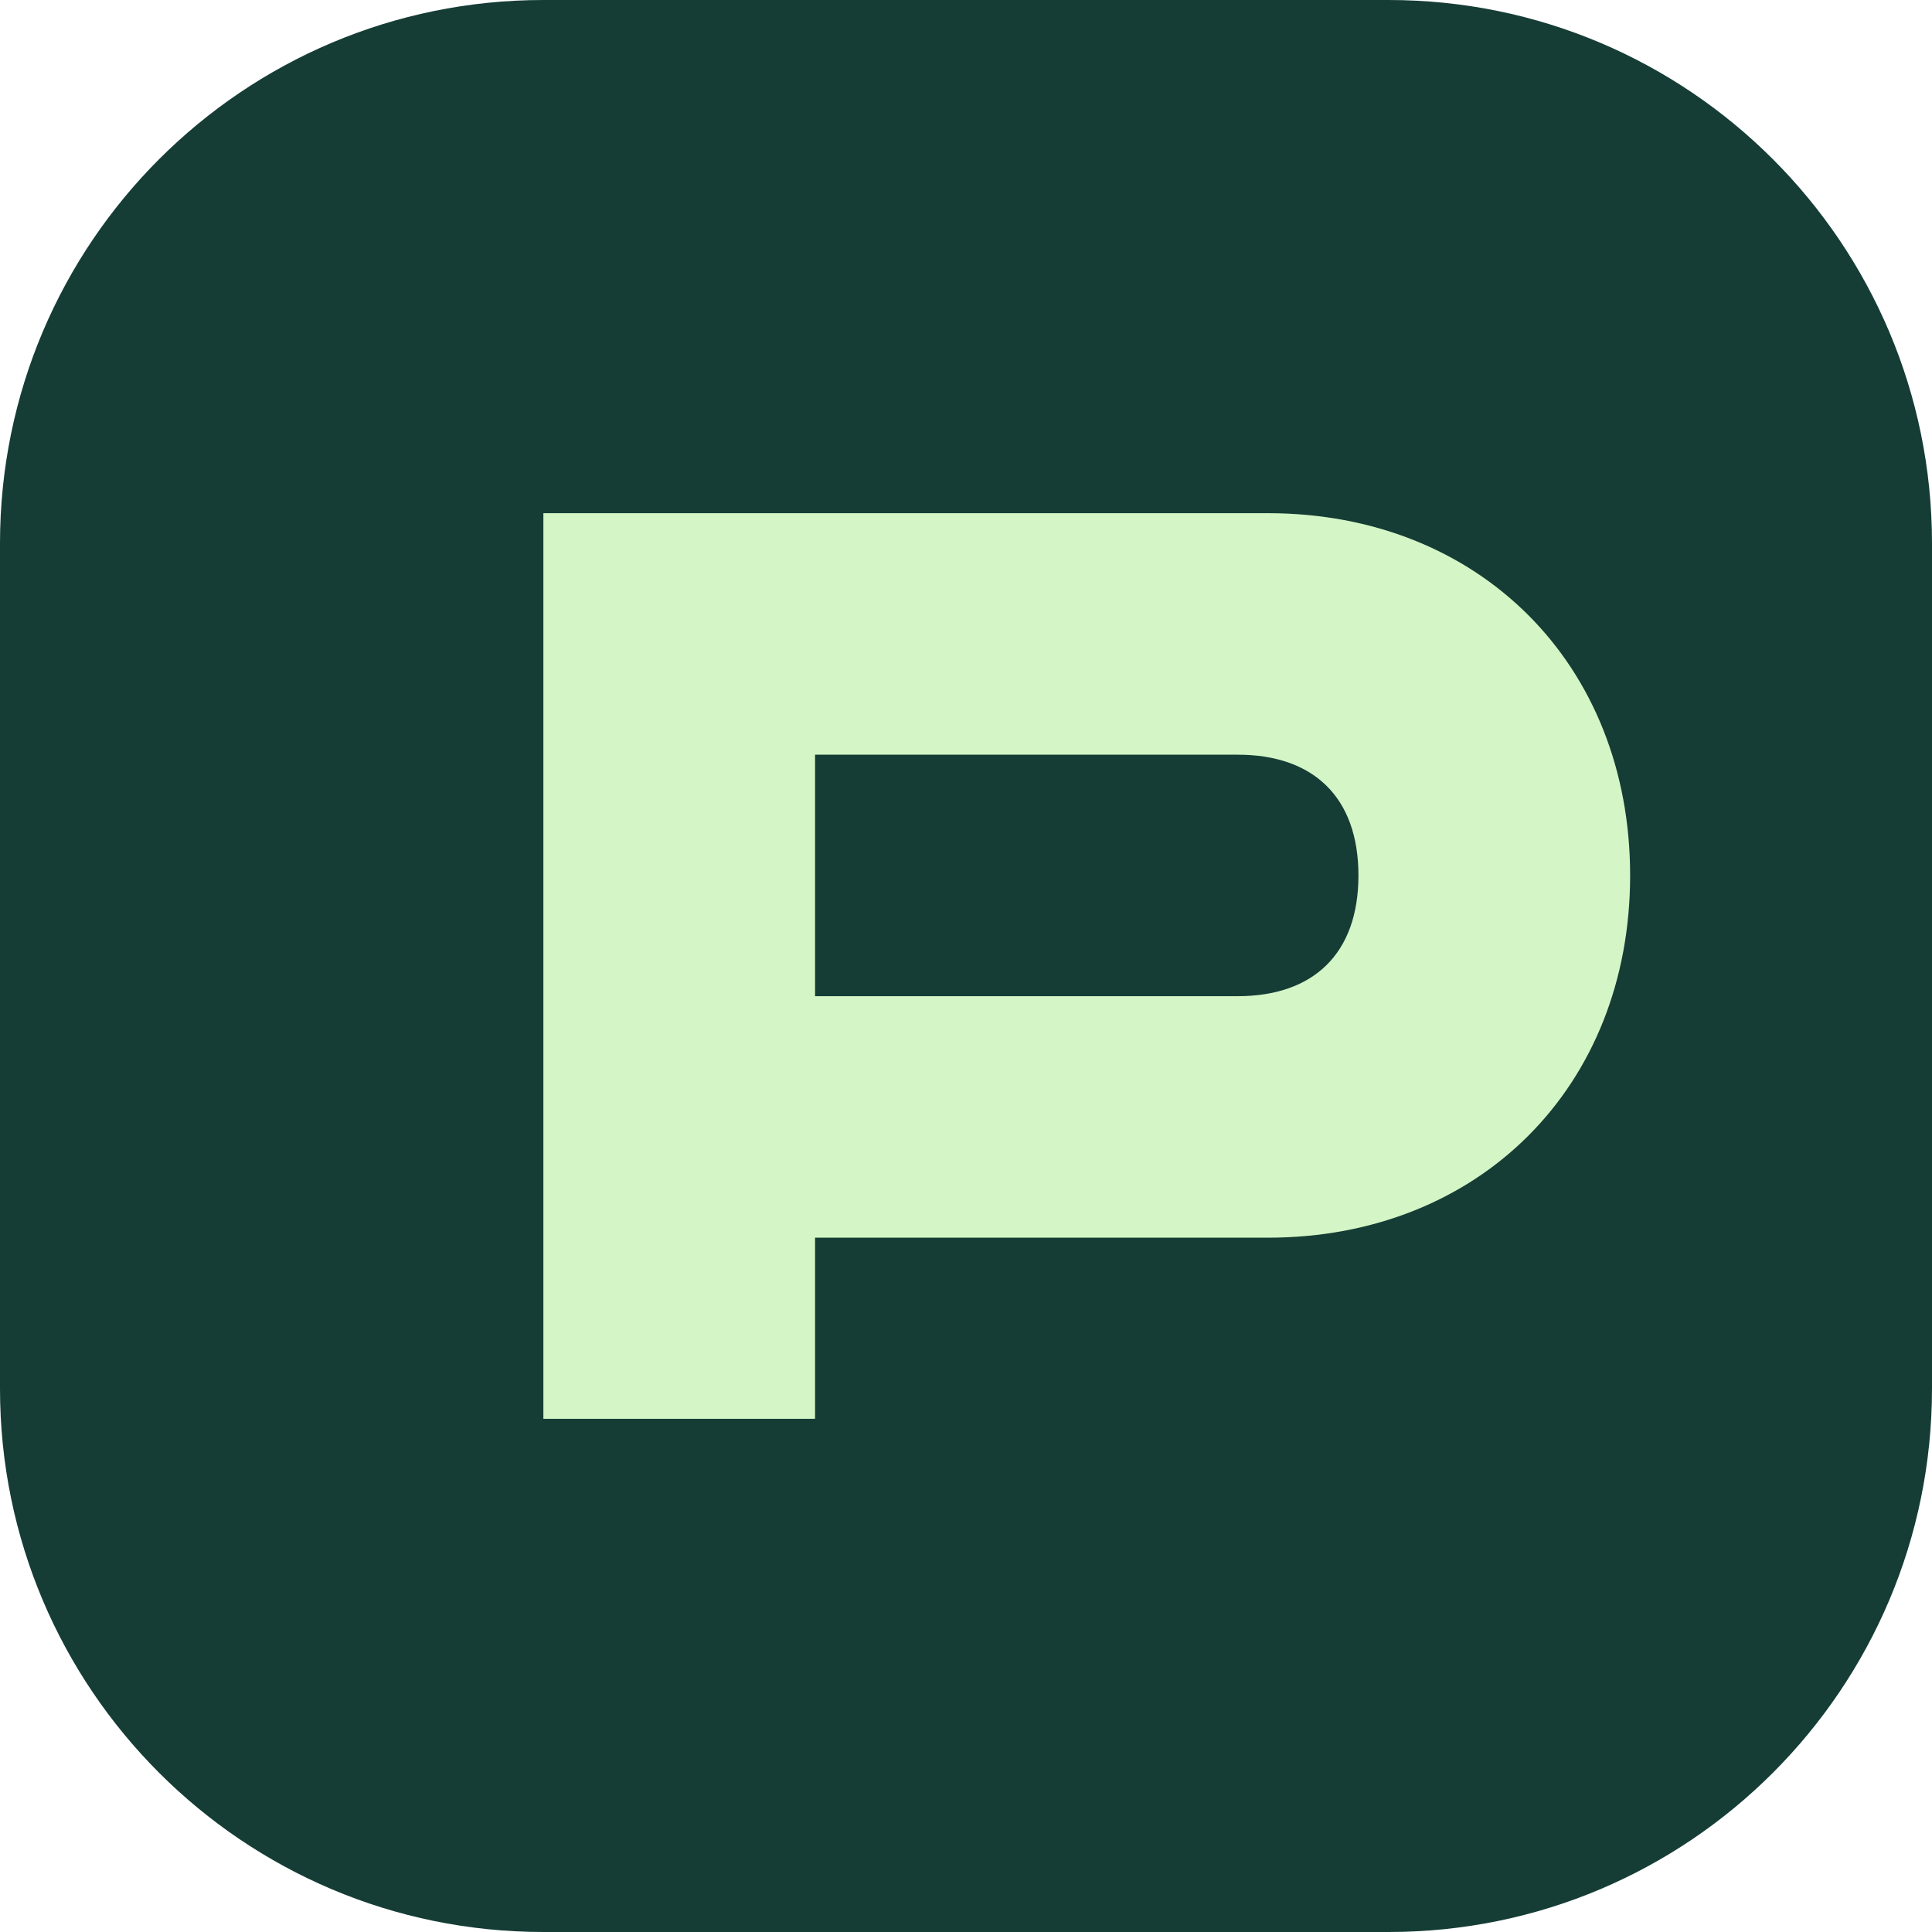
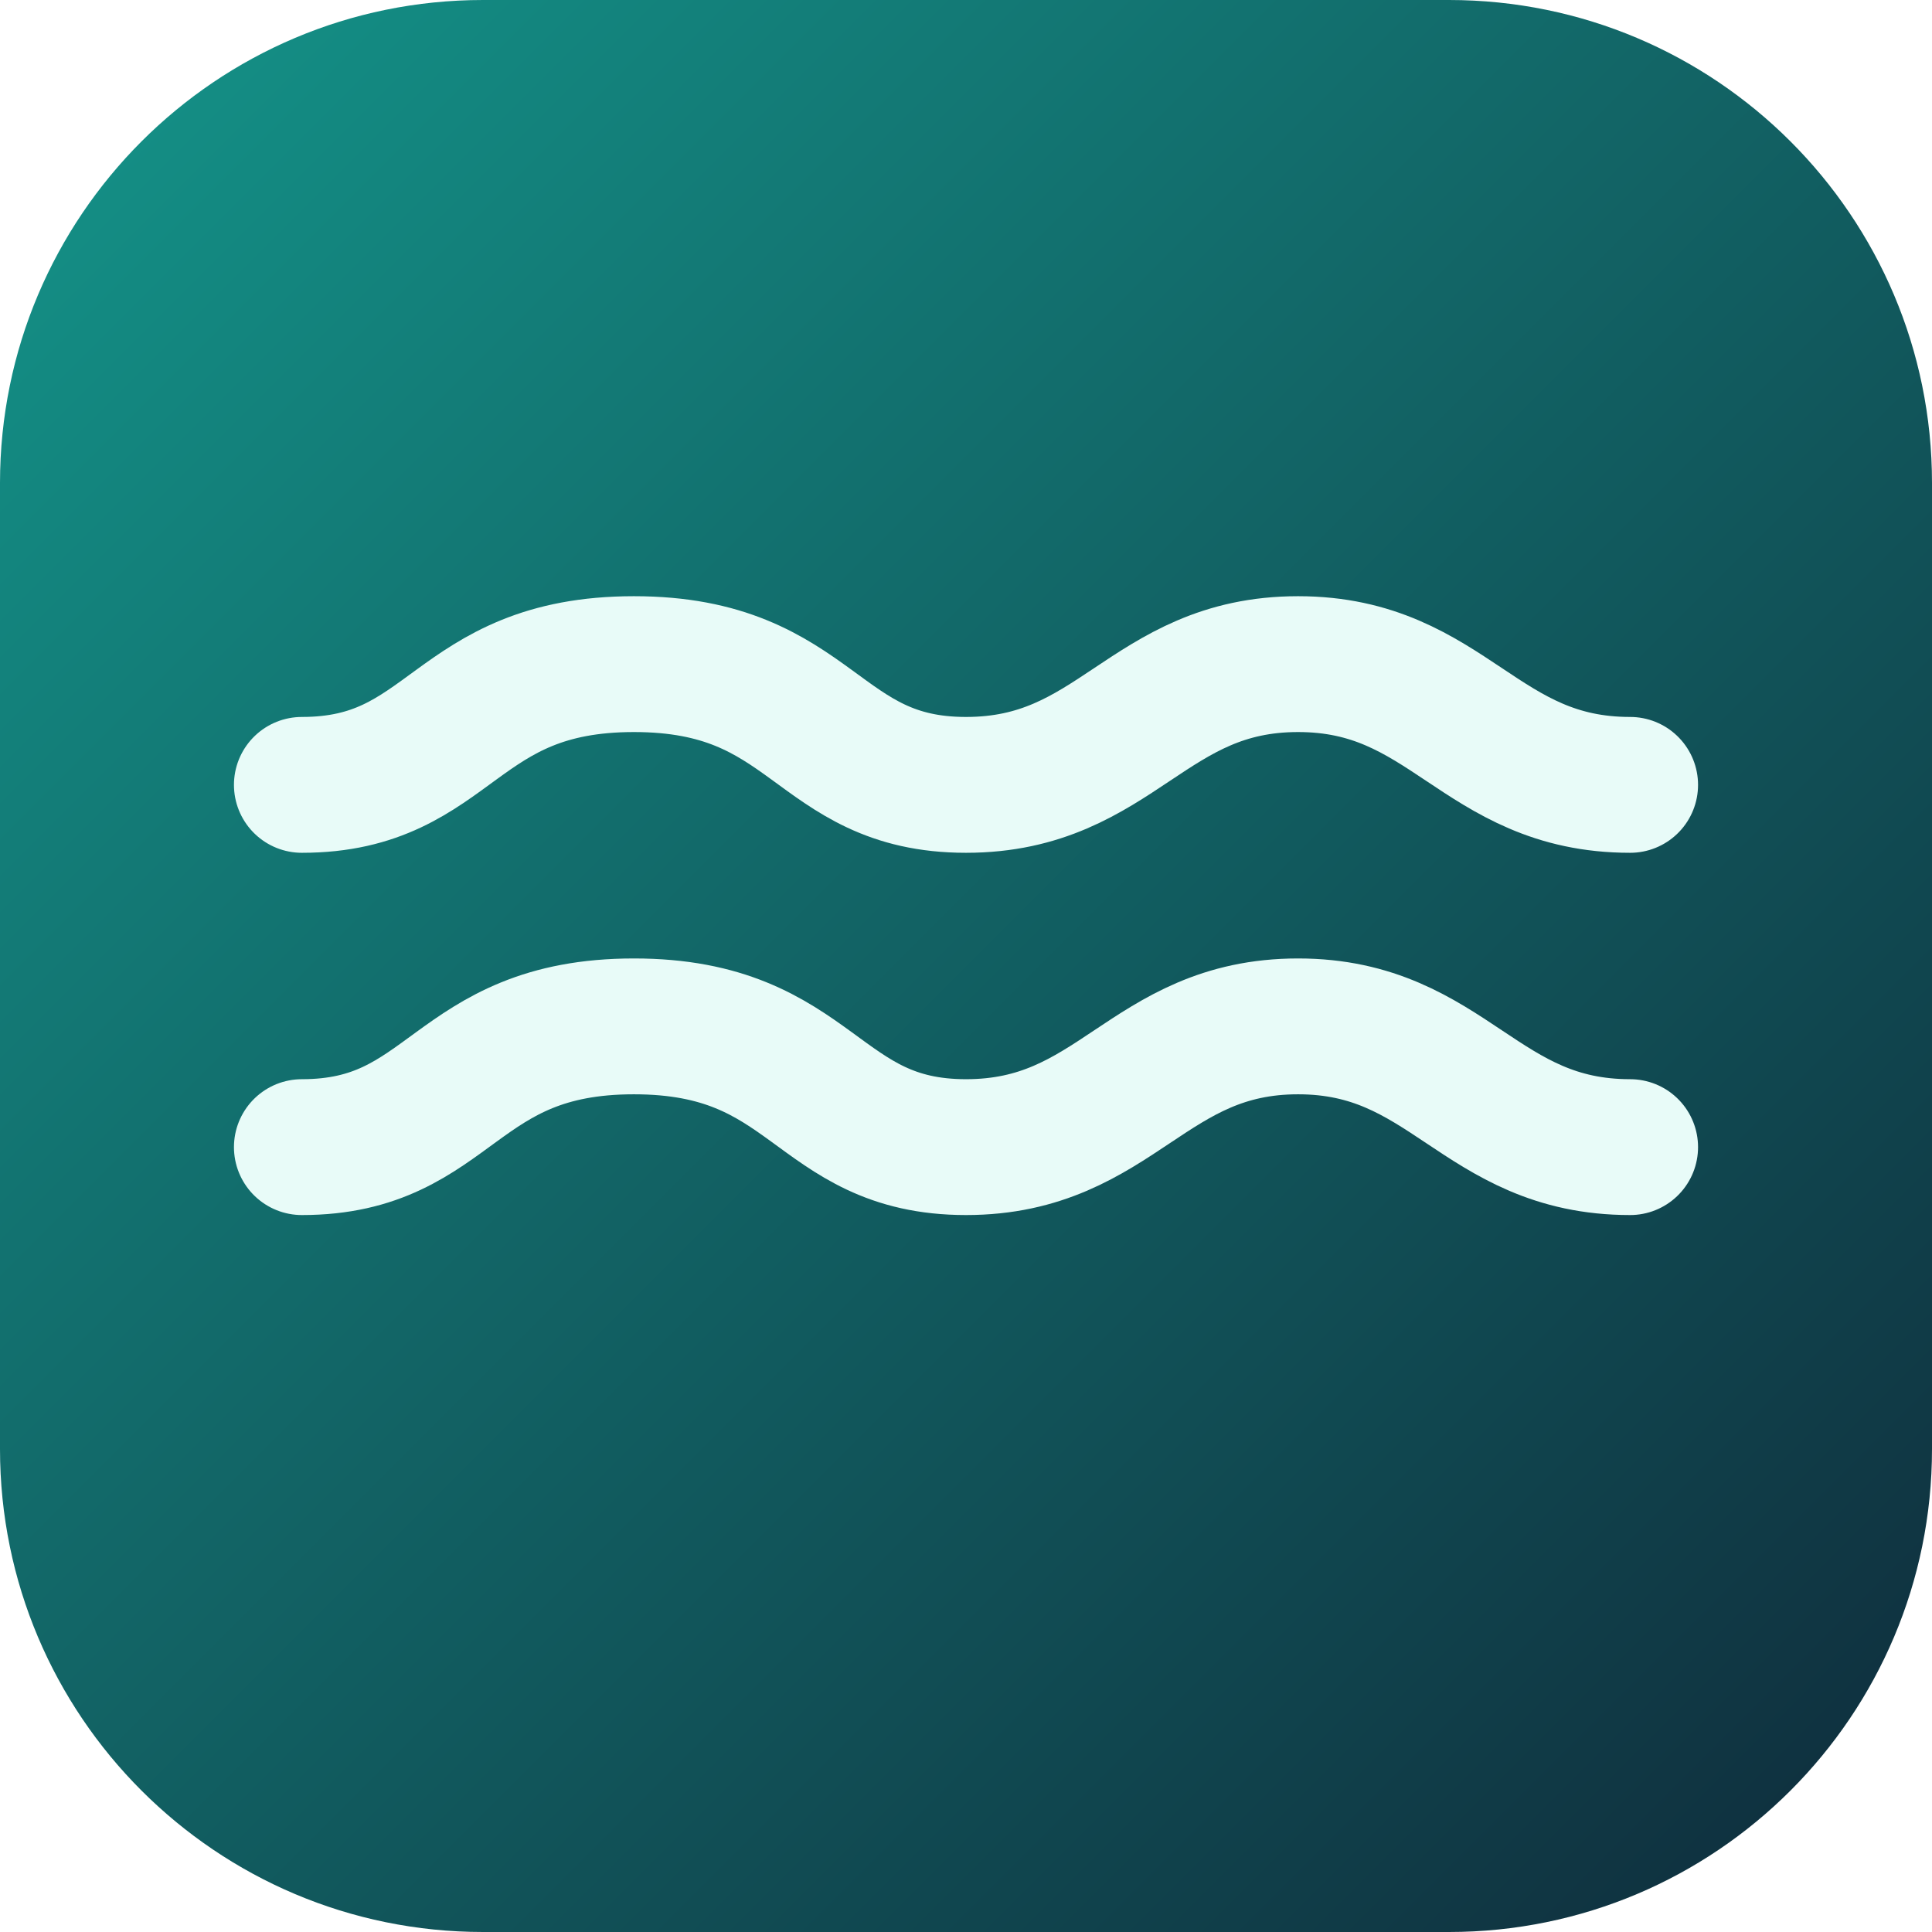
<svg xmlns="http://www.w3.org/2000/svg" viewBox="0 0 64 64">
-   <rect width="64" height="64" rx="18" fill="#153d36" />
-   <path d="M18 47V17h24c7 0 12 5 12 12s-5 12-12 12H27v6zm9-14h14c2.5 0 4-1.4 4-4s-1.5-4-4-4H27z" fill="#d4f5c6" />
+   <defs>
+     <linearGradient id="g" x1="0" y1="0" x2="1" y2="1">
+       <stop offset="0" stop-color="#14958a" />
+       <stop offset="1" stop-color="#0f2a3a" />
+     </linearGradient>
+   </defs>
+   <rect width="64" height="64" rx="16" fill="url(#g)" />
+   <path d="M10 38c5 0 5-4 11-4s6 4 11 4 6-4 11-4 6 4 11 4M10 26c5 0 5-4 11-4s6 4 11 4 6-4 11-4 6 4 11 4" fill="none" stroke="#e8fbf8" stroke-width="4.5" stroke-linecap="round" />
</svg>
